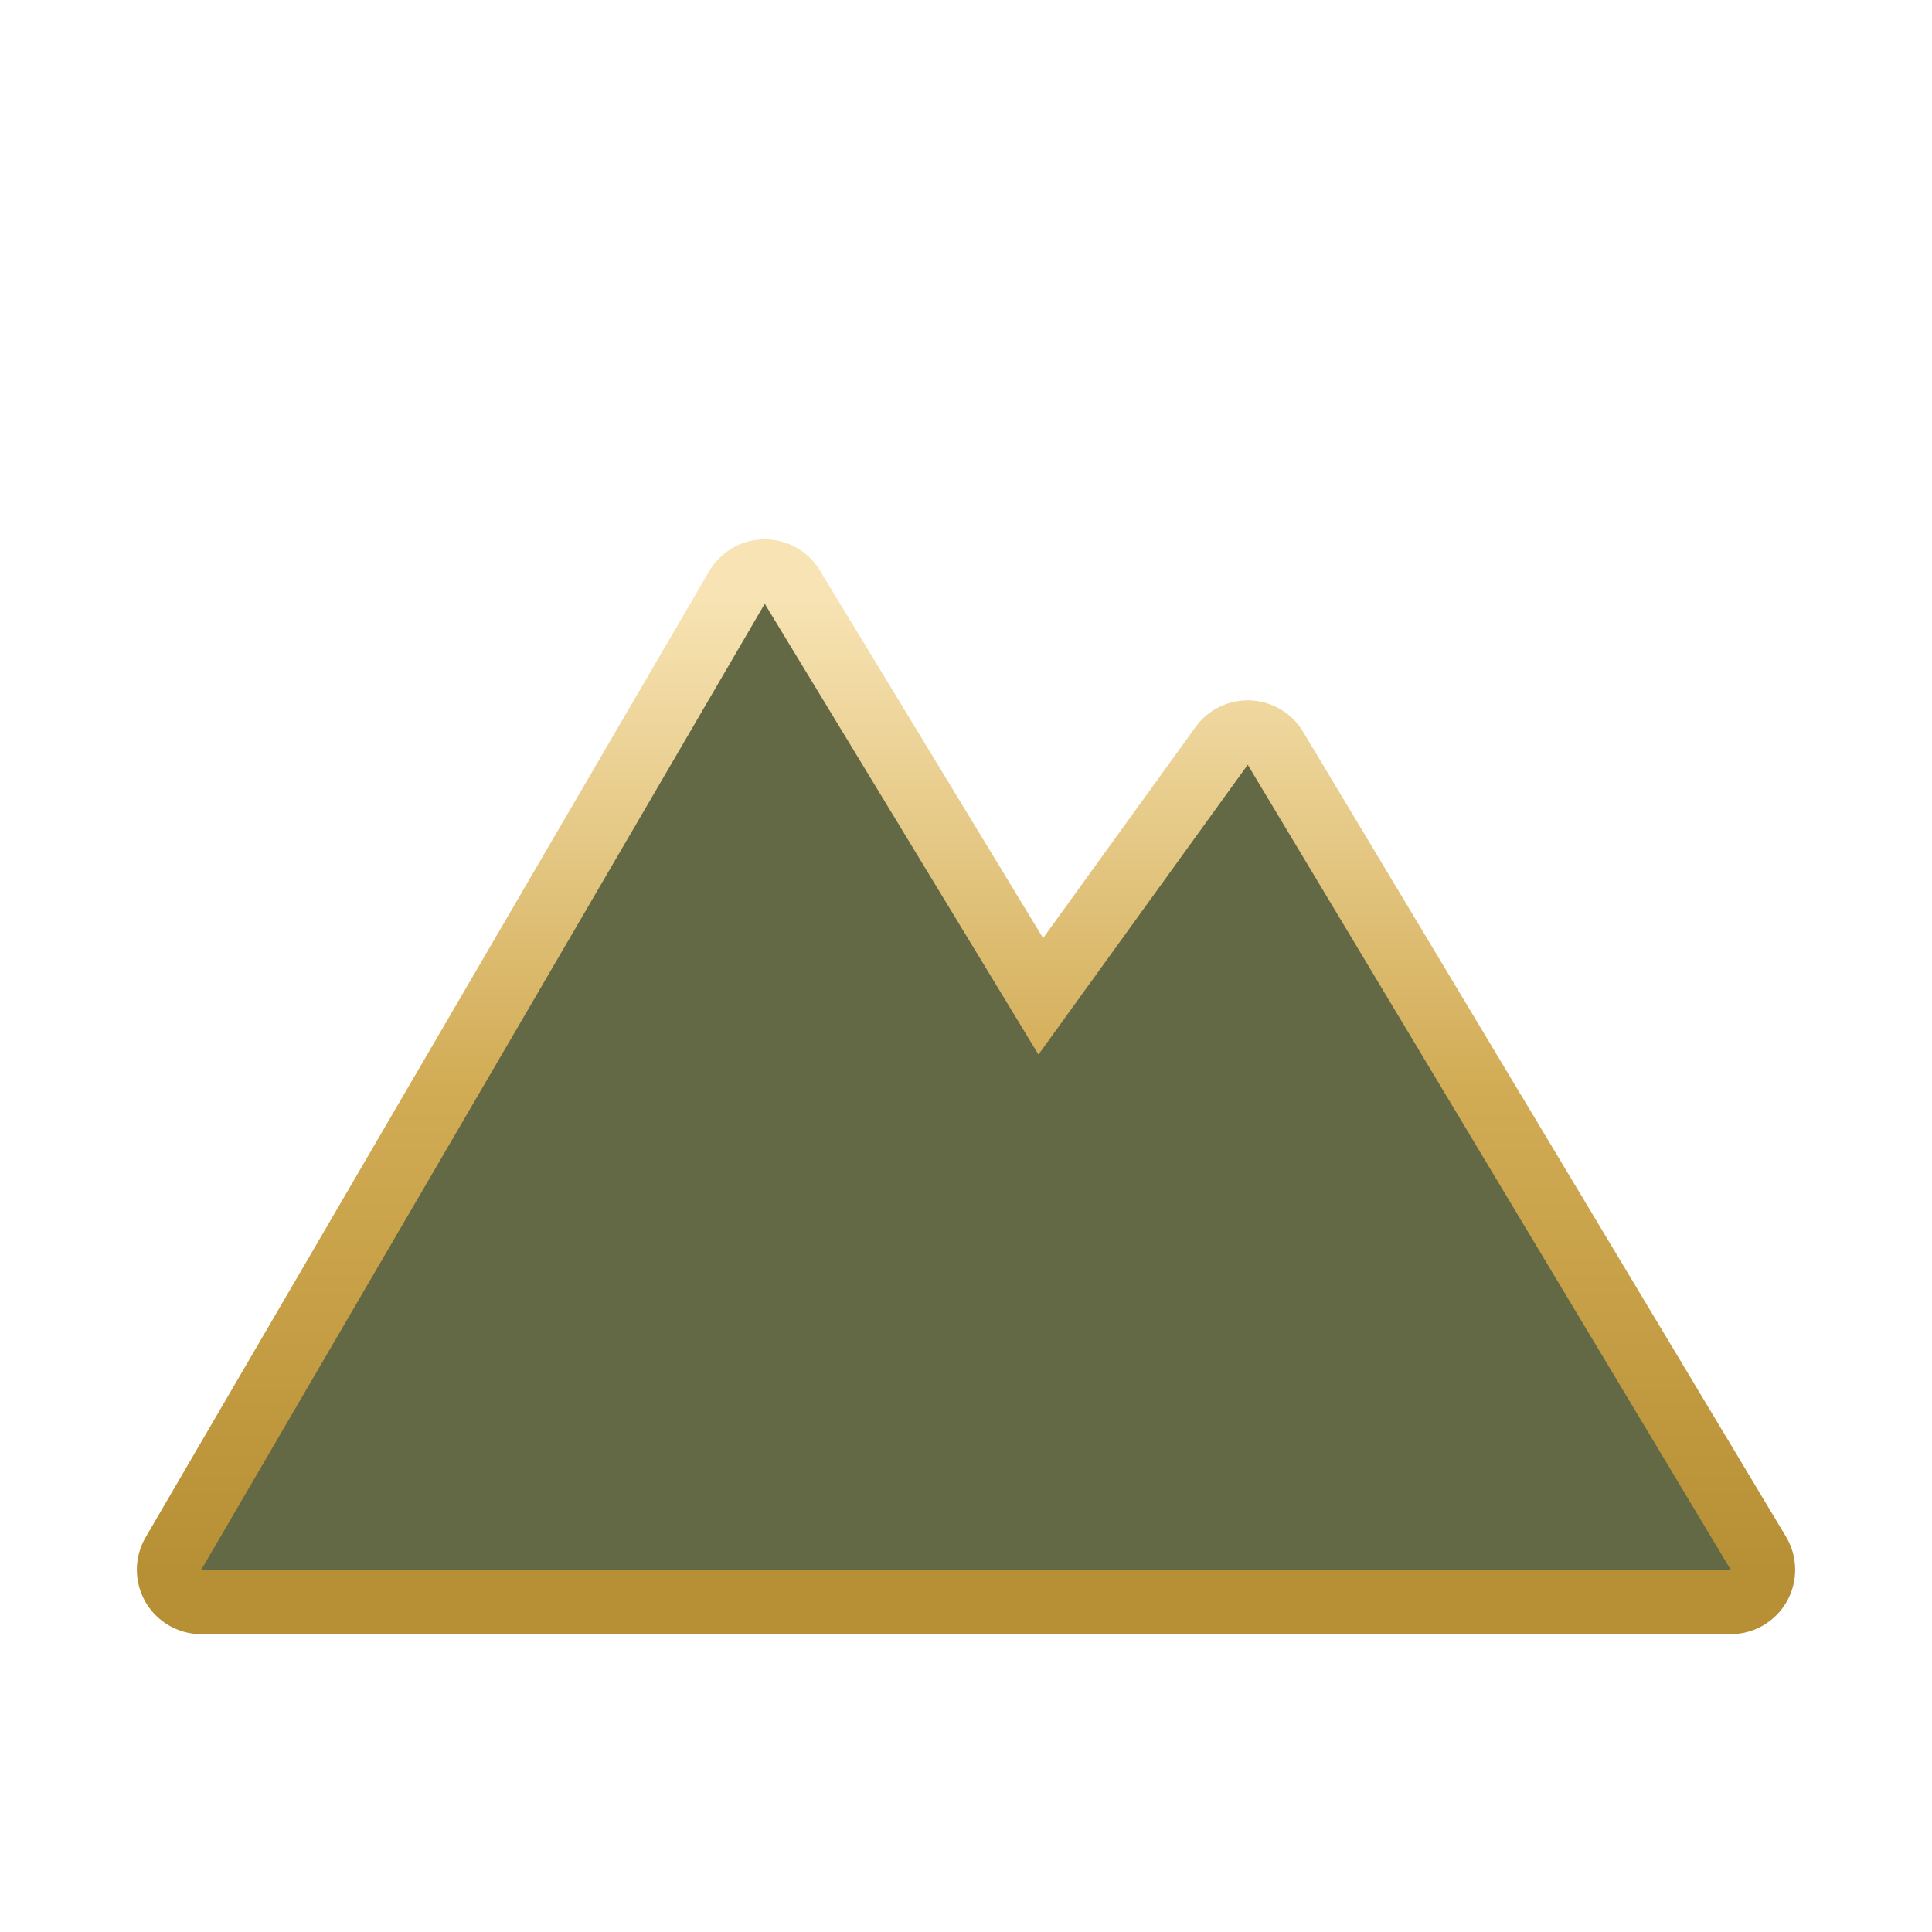
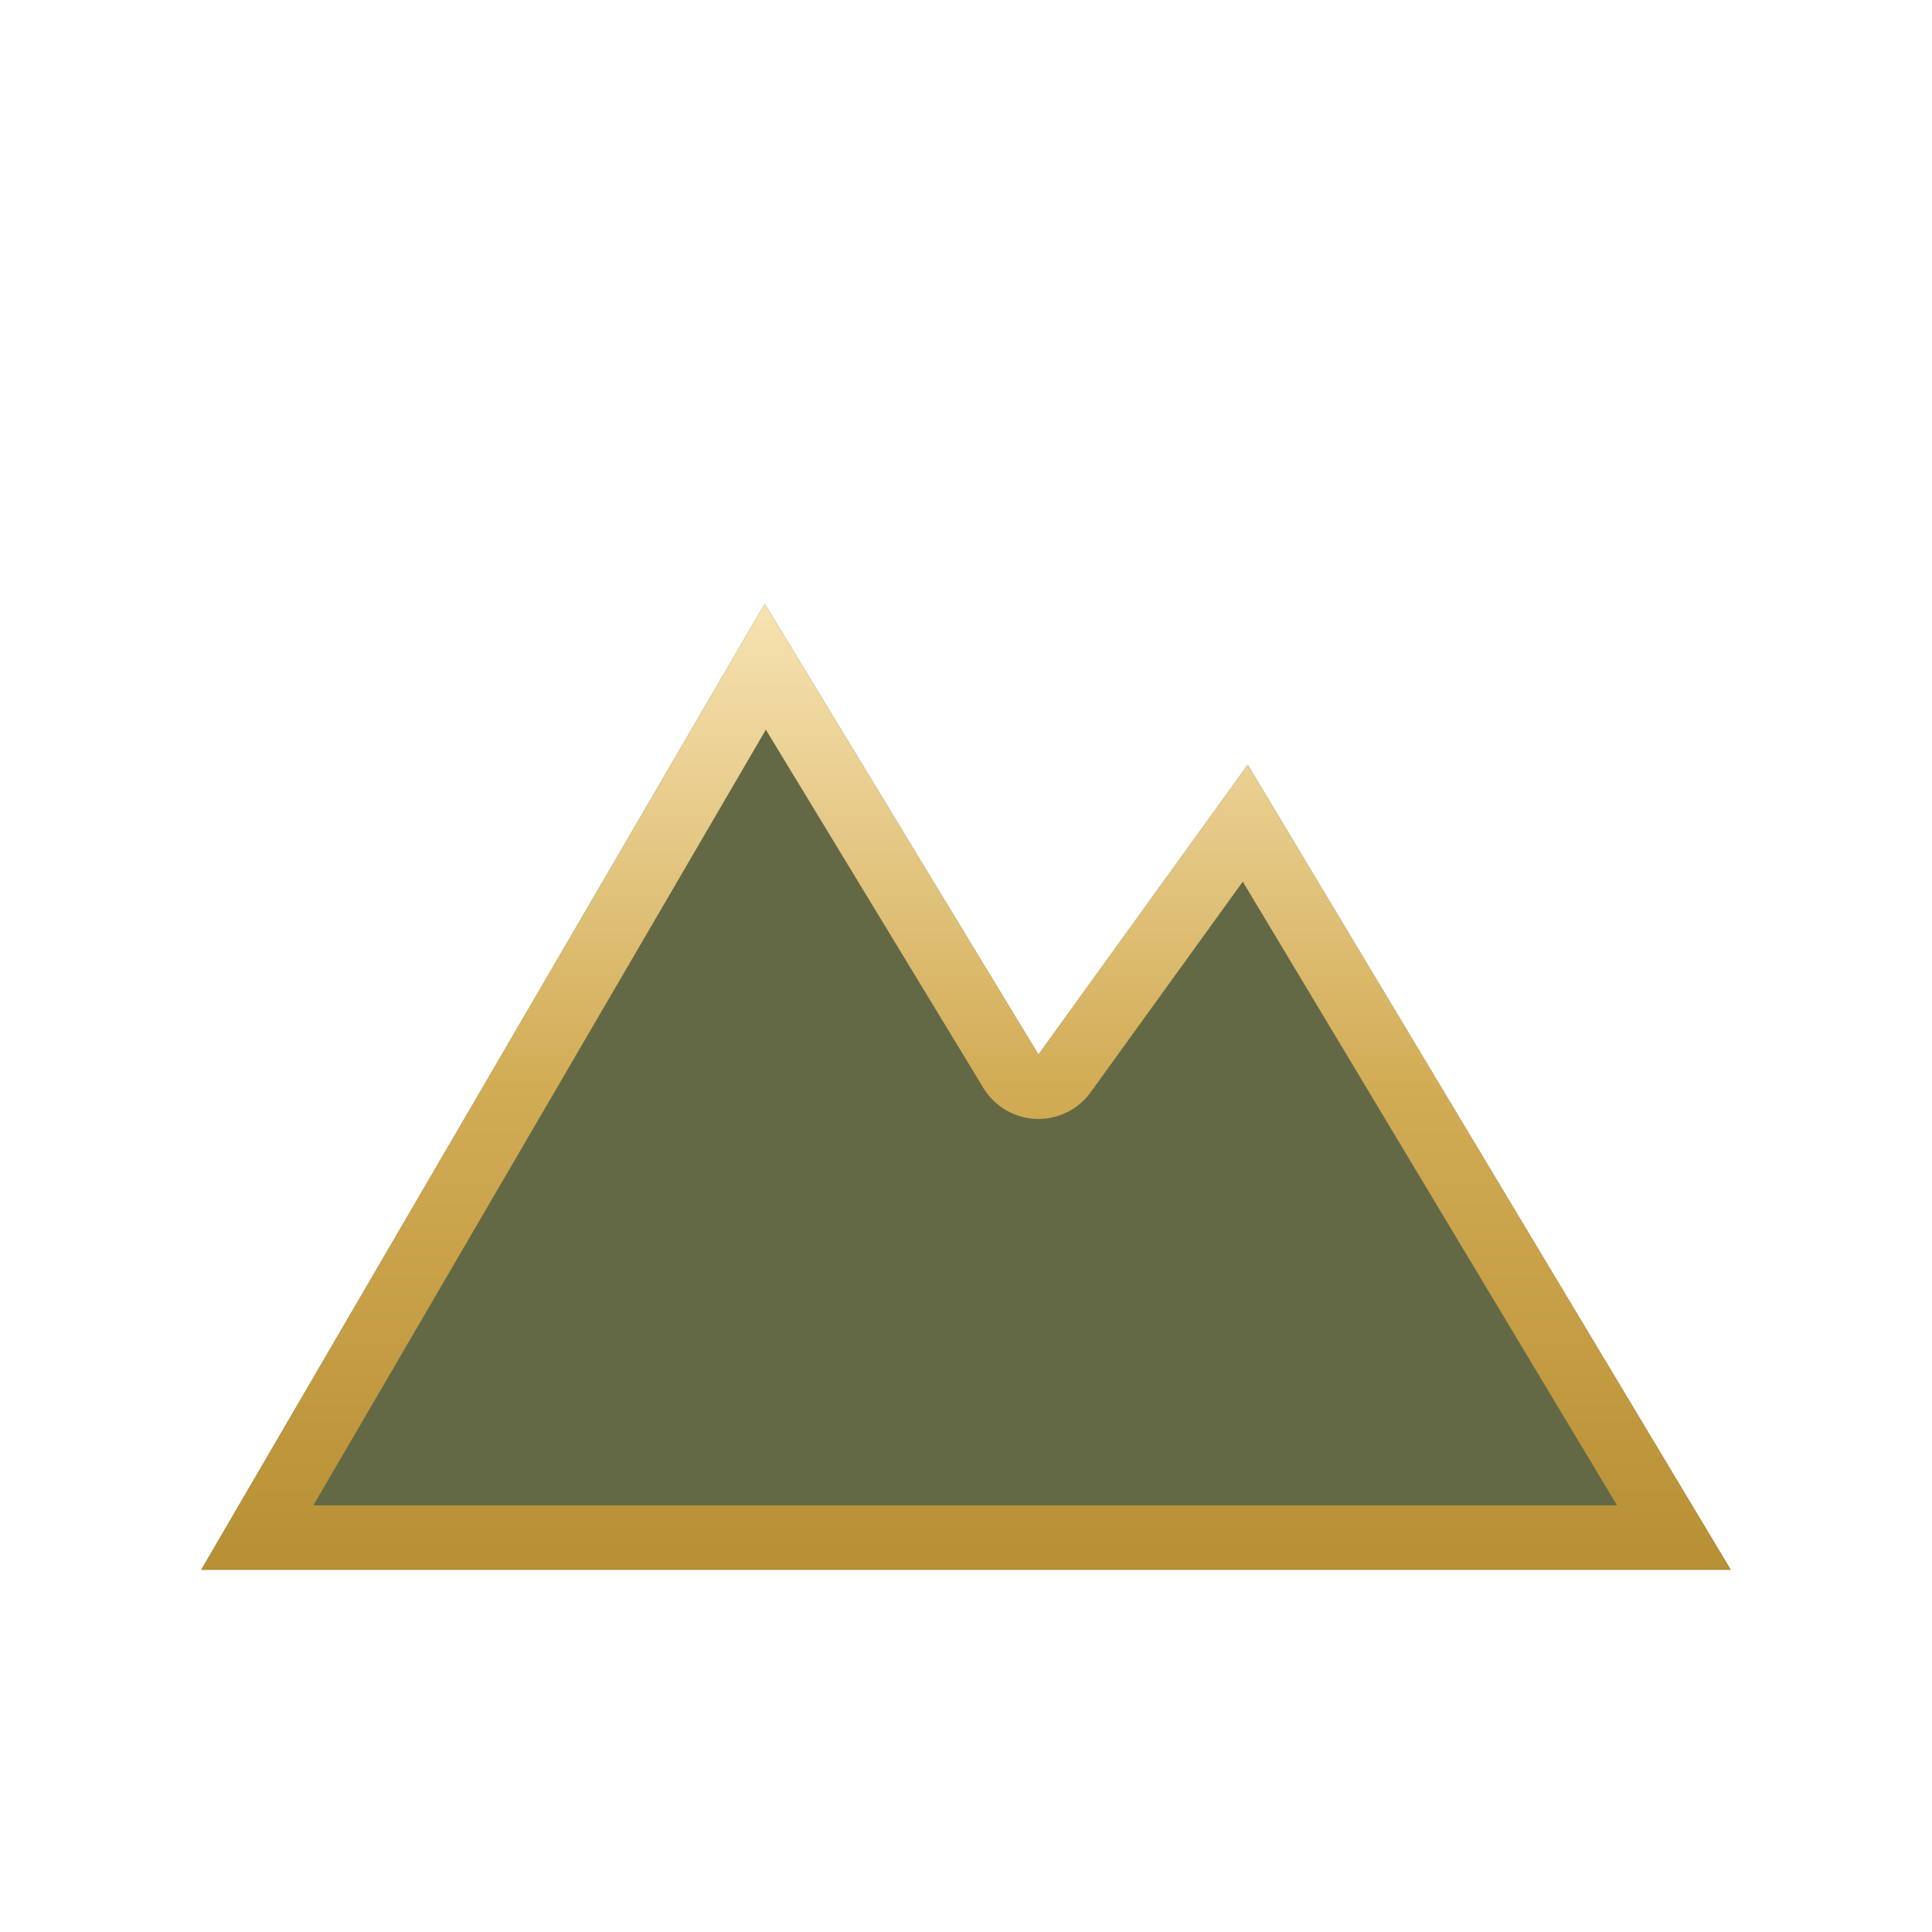
<svg xmlns="http://www.w3.org/2000/svg" viewBox="0 0 24 24">
  <defs>
    <linearGradient id="gold" x1="0" y1="0" x2="0" y2="1">
      <stop offset="0" stop-color="#f7e3b3" />
      <stop offset="0.5" stop-color="#d2ac55" />
      <stop offset="1" stop-color="#b78f34" />
    </linearGradient>
  </defs>
-   <path d="M2.5 19.5 9.5 7.5l3.4 5.6 2.6-3.6 6 10Z" fill="#636945" stroke="url(#gold)" stroke-width="1.6" stroke-linejoin="round" paint-order="stroke" />
+   <clipPath id="shape">
+     <path d="M2.5 19.5 9.5 7.5l3.4 5.6 2.6-3.6 6 10Z" />
+   </clipPath>
+   <g fill="#636945">
+     <path d="M2.5 19.5 9.5 7.5l3.4 5.6 2.6-3.6 6 10Z" />
+   </g>
+   <g clip-path="url(#shape)" fill="none" stroke="url(#gold)" stroke-width="1.6" stroke-linejoin="round">
+     <path d="M2.5 19.5 9.5 7.5l3.4 5.6 2.6-3.6 6 10Z" />
+   </g>
</svg>
